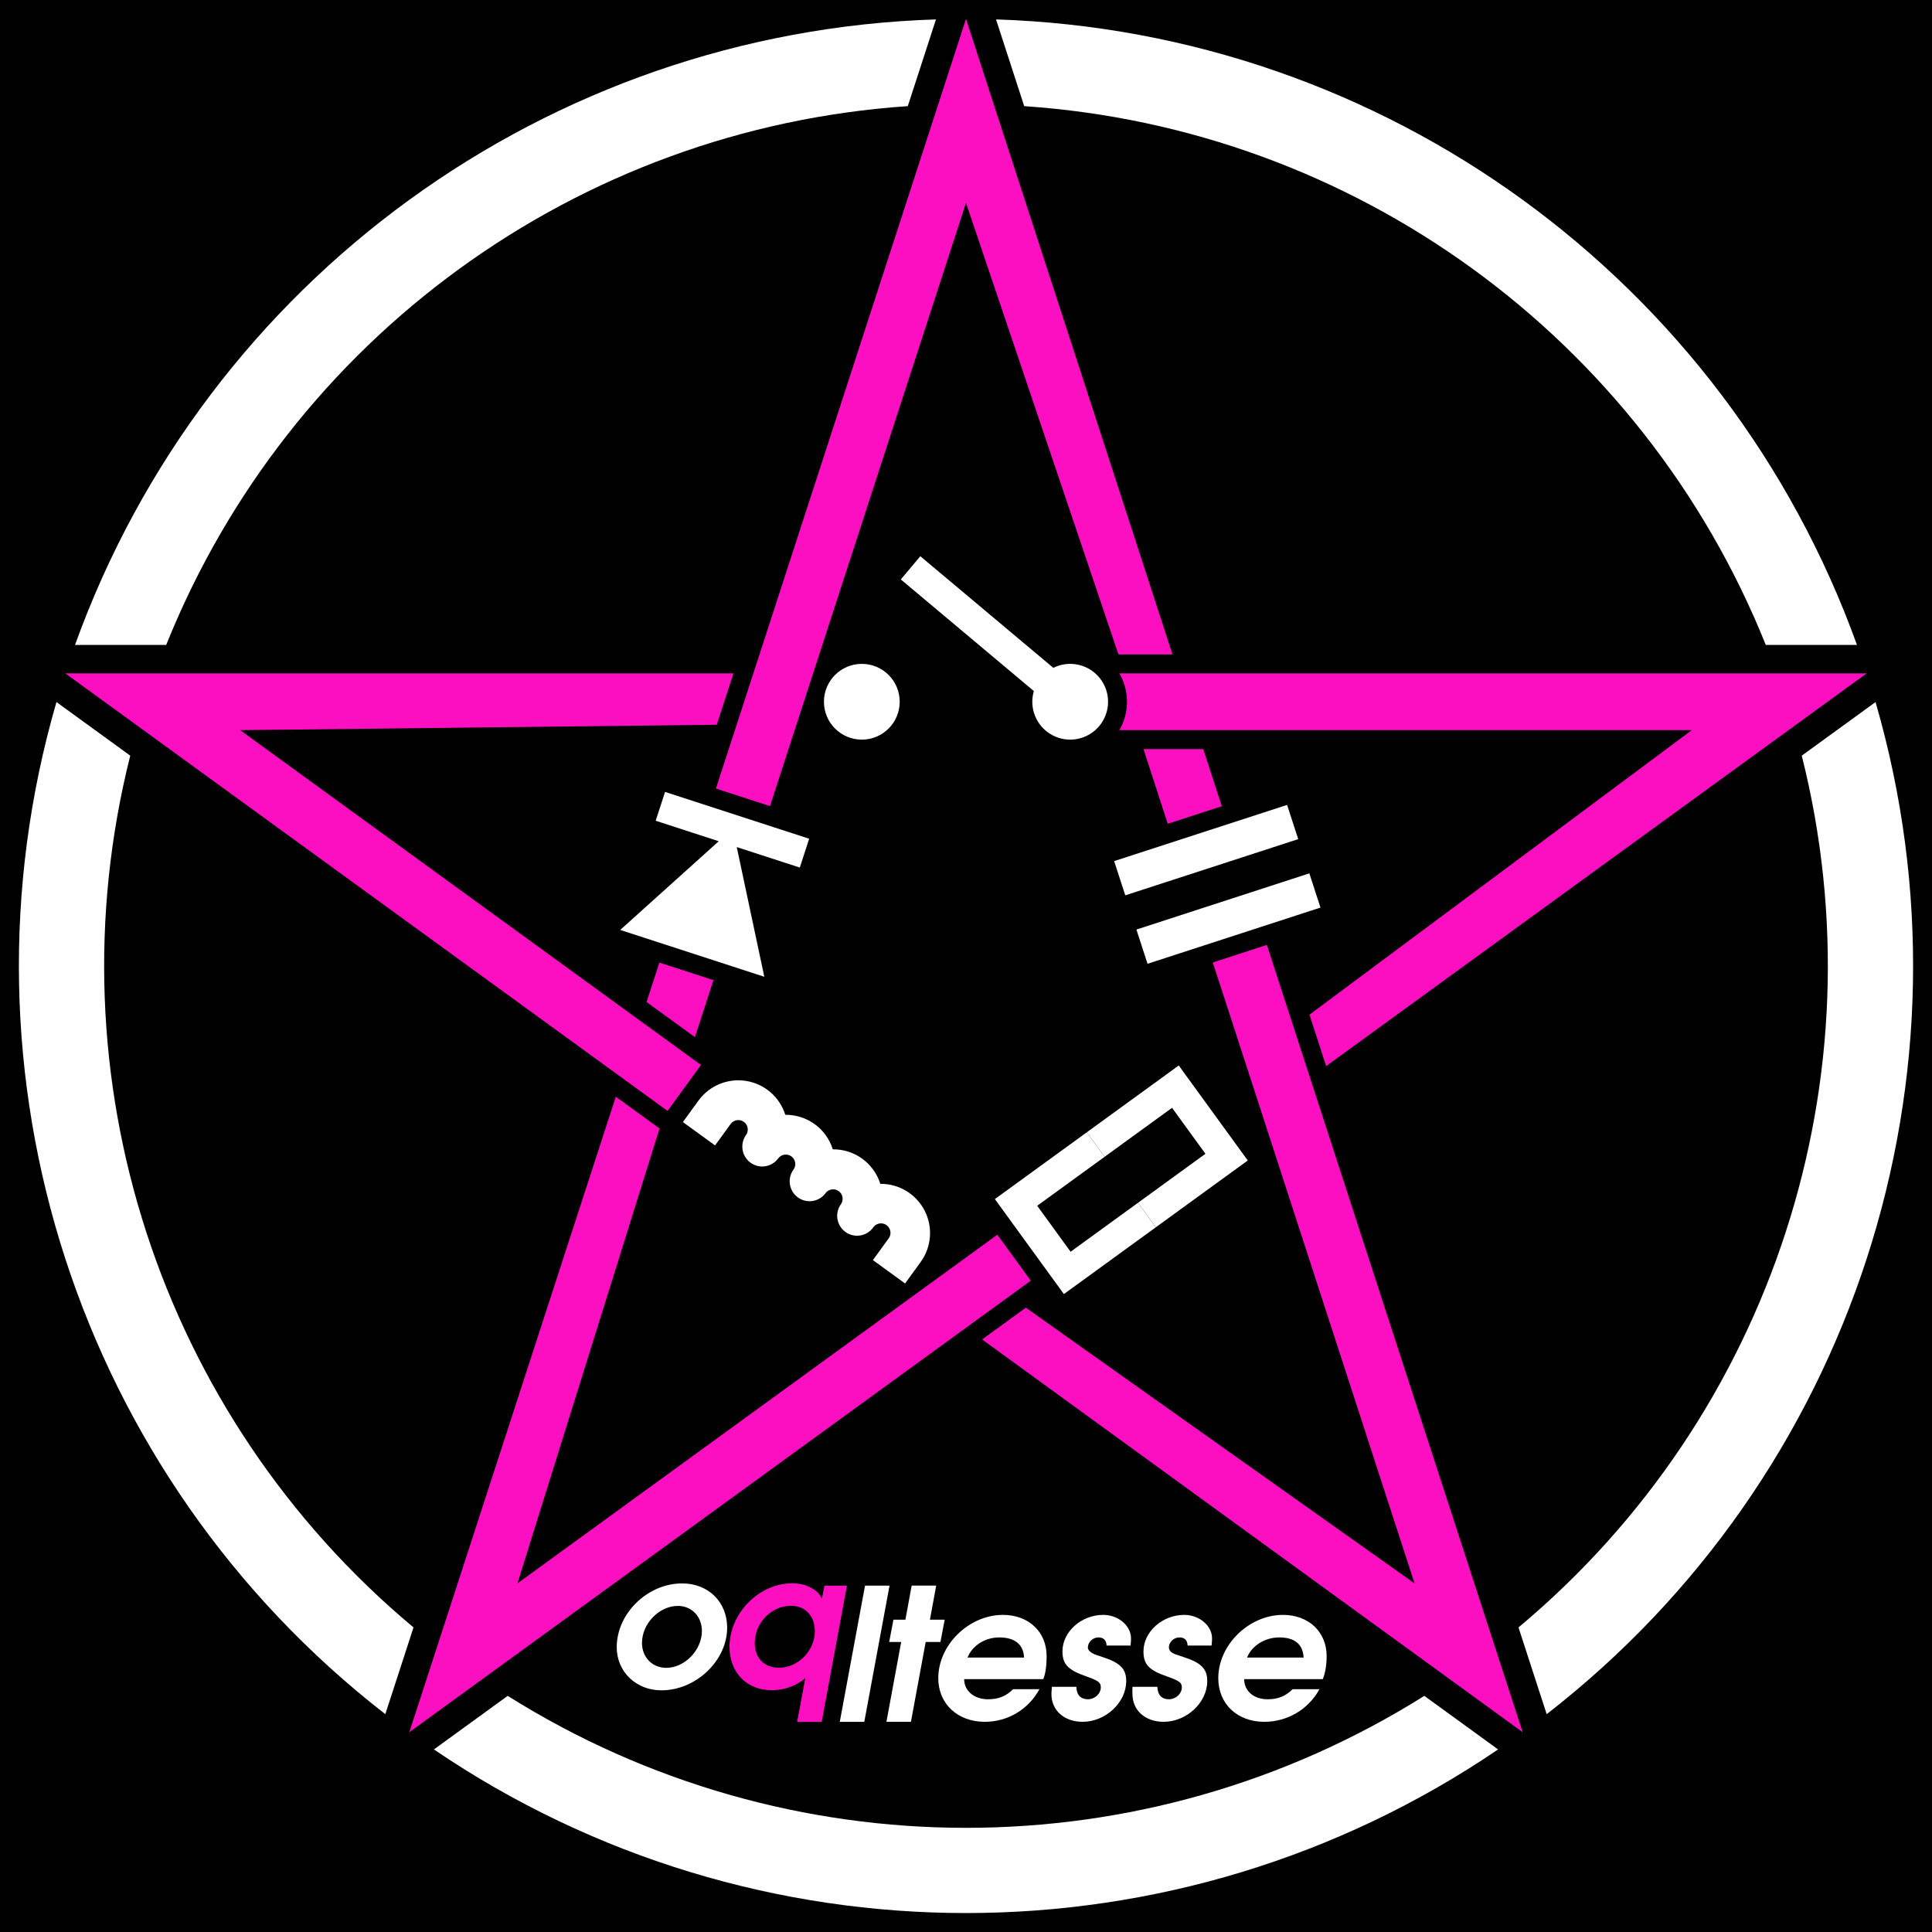
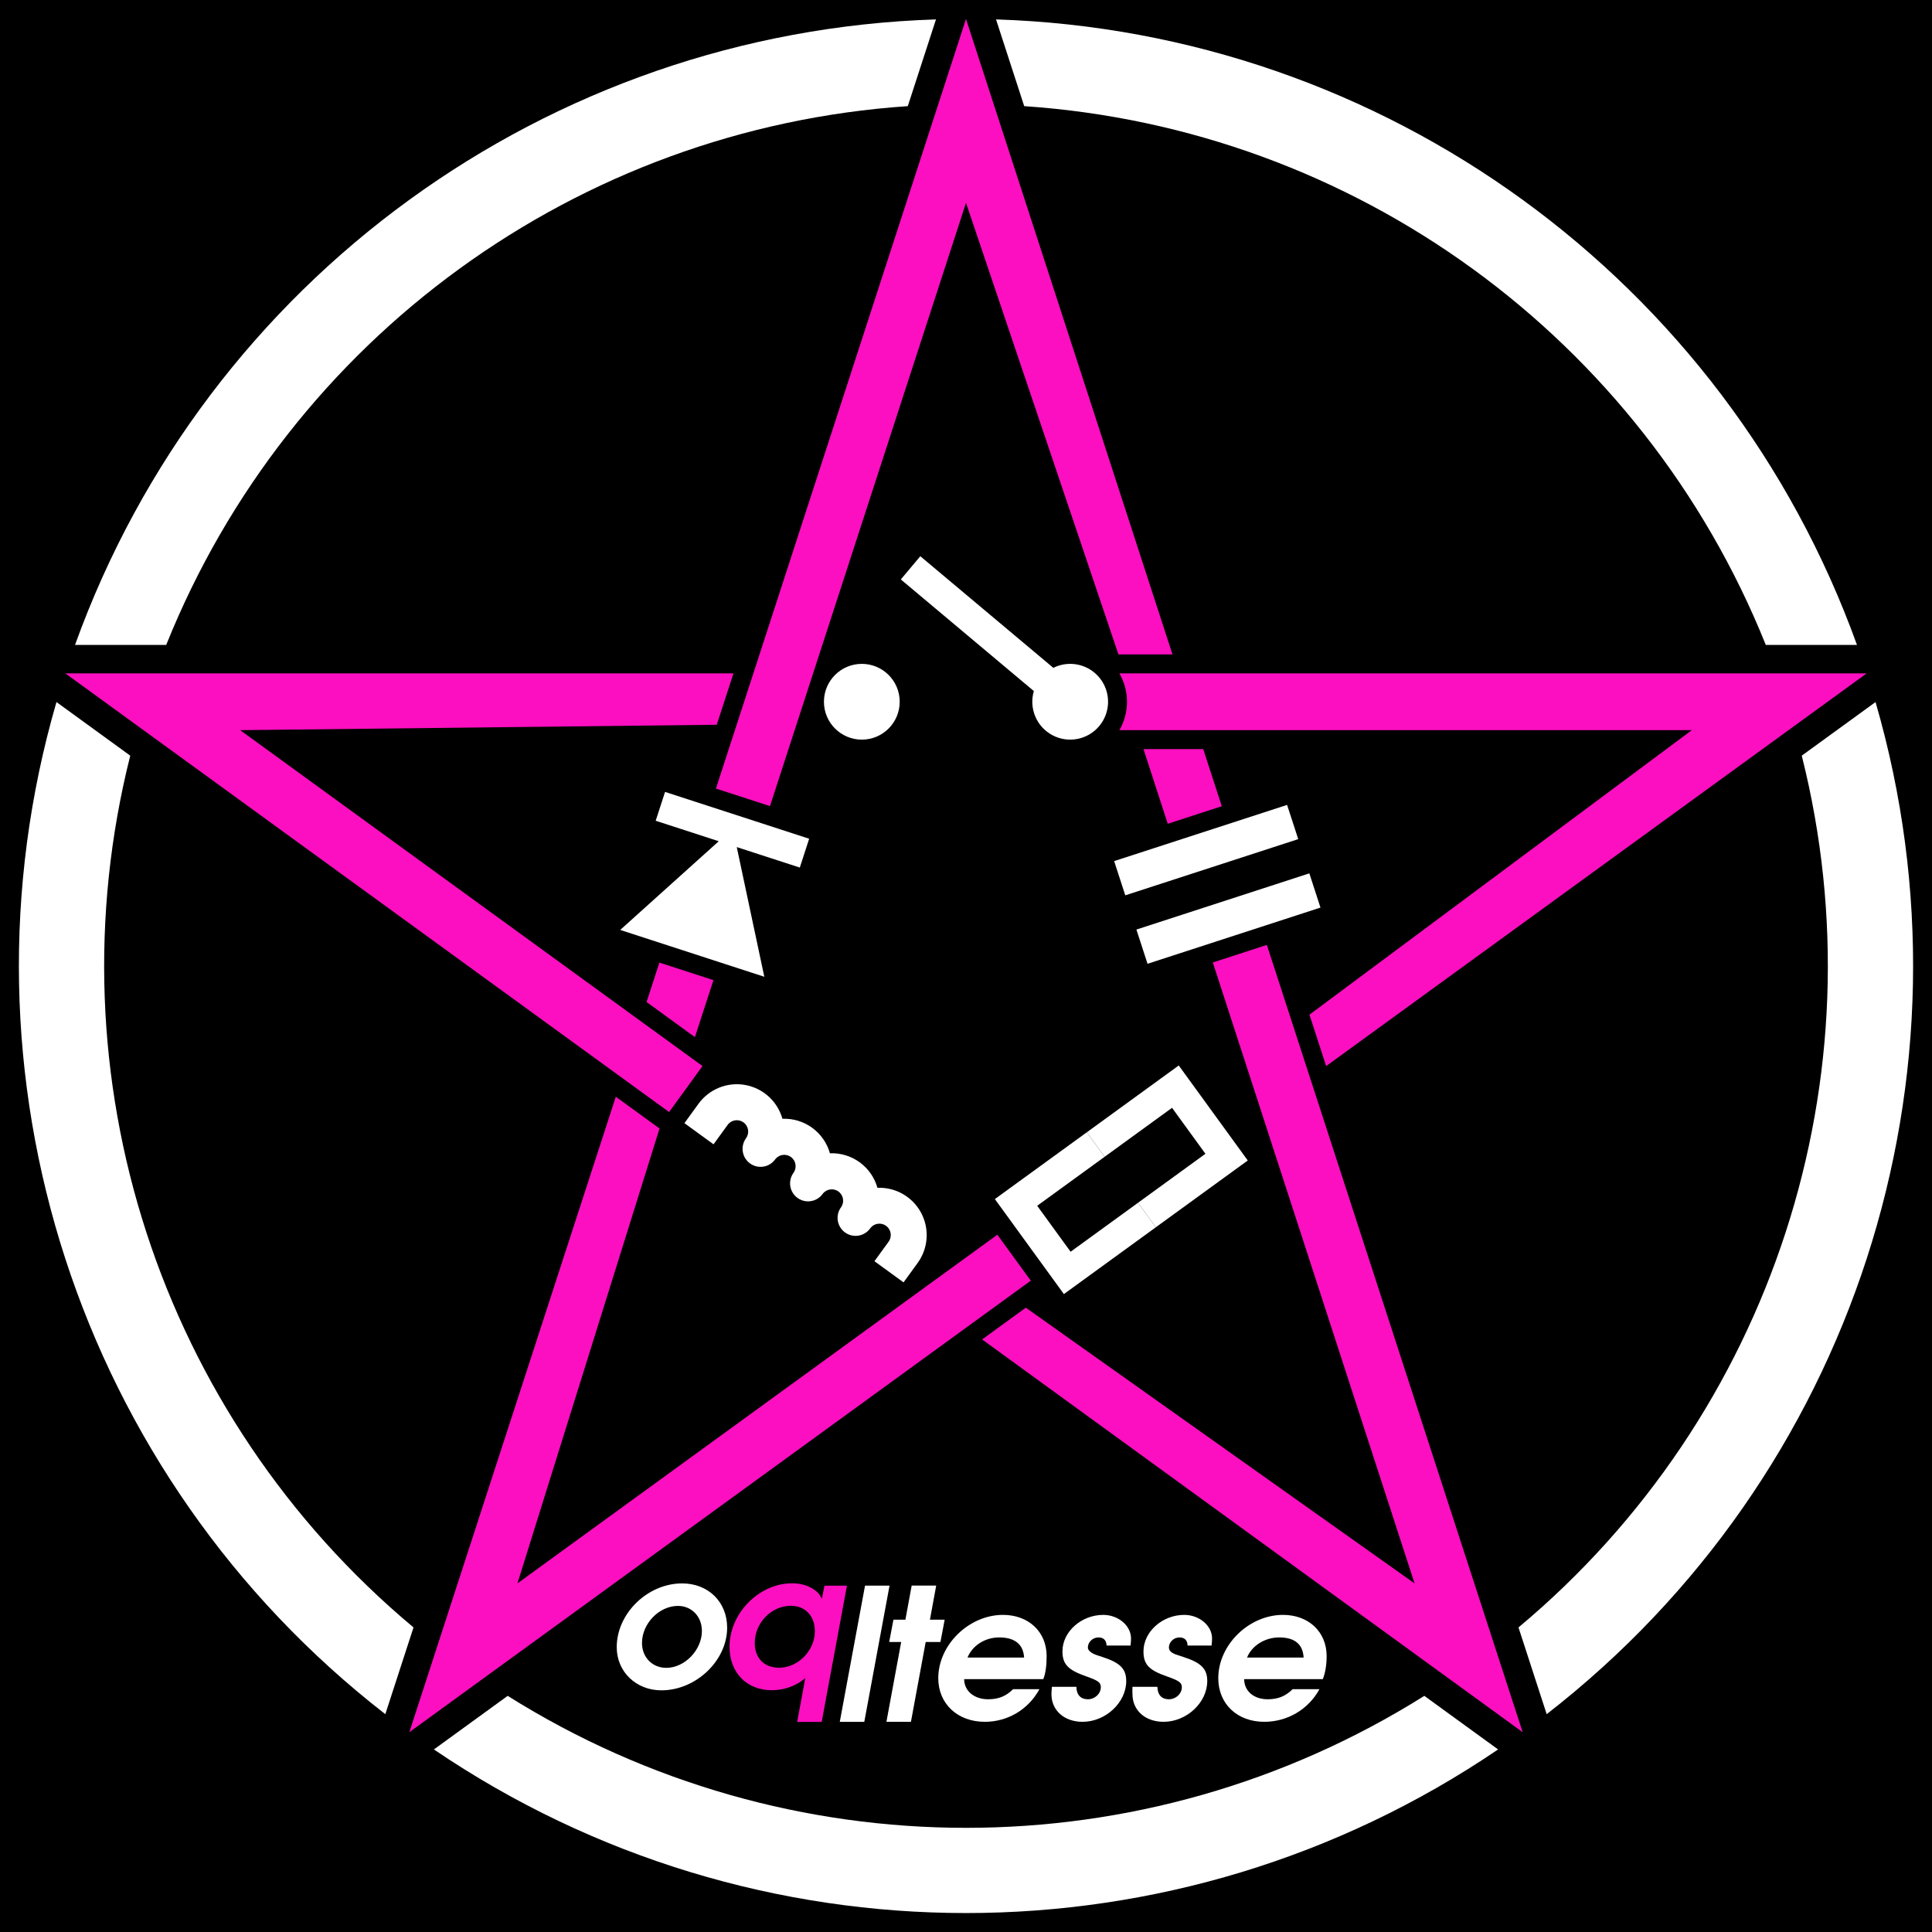
<svg xmlns="http://www.w3.org/2000/svg" width="102" height="102">
  <style type="text/css">

.symbol {stroke-width:0; fill:#fff}
.outer {stroke-width:0; fill:#fff;}
.main {fill:#000}
.char {fill:#fff}
.pentacle, .q {stroke-width:0; fill:#fc0fc0;}

</style>
  <rect x="0" y="0" width="102" height="102" class="main" />
  <g transform="translate(1,1)" class="main">
    <path d=" M  53.073 4.604   L  51.585 0.025   A 50,50 0 0,1  97.039,33.049   L  92.225 33.049   A 45.5,45.5 0 0,0  53.073,4.604  " class="outer" />
    <path d=" M  94.124 38.895   L  98.019 36.065   A 50,50 0 0,1  80.657,89.499   L  79.169 84.92   A 45.5,45.5 0 0,0  94.124,38.895  " class="outer" />
    <path d=" M  74.197 88.533   L  78.092 91.362   A 50,50 0 0,1  21.908,91.362   L  25.803 88.533   A 45.5,45.5 0 0,0  74.197,88.533  " class="outer" />
    <path d=" M  20.831 84.92   L  19.343 89.499   A 50,50 0 0,1  1.981,36.065   L  5.876 38.895   A 45.5,45.5 0 0,0  20.831,84.92  " class="outer" />
    <path d=" M  7.775 33.049   L  2.961 33.049   A 50,50 0 0,1  48.415,0.025   L  46.927 4.604   A 45.5,45.5 0 0,0  7.775,33.049  " class="outer" />
    <path d="M  97.553 34.549   L  58.098 34.549   A 3,3 0 0,1  58.098 37.549   L  88.32 37.549   L  68.133 52.57   L  69.014 55.284  " class="pentacle" />
    <path d="M  79.389 90.451   L  65.884 48.887   L  63.031 49.814   L  73.683 82.597   L  53.159 68.039   L  50.851 69.716  " class="pentacle" />
    <path d="M  63.505 41.564   L  62.525 38.549   L  59.371 38.549   L  60.652 42.491   z" class="pentacle" />
    <path d="M  20.611 90.451   L  53.419 66.614   L  51.655 64.187   L  26.317 82.597   L  33.82 58.579   L  31.512 56.902  " class="pentacle" />
-     <path d="M  2.447 34.549   L  34.244 57.651   L  36.007 55.224   L  11.68 37.549   L  36.841 37.263   L  37.723 34.549  " class="pentacle" />
+     <path d="M  2.447 34.549   L  34.325 57.71   L  36.088 55.282   L  11.68 37.549   L  36.841 37.263   L  37.723 34.549  " class="pentacle" />
    <path d="M  50 0   L  36.798 40.631   L  39.651 41.558   L  50 9.708   L  58.048 33.549   L  60.901 33.549  " class="pentacle" />
    <path d="M  33.812 49.82   L  33.136 51.902   L  35.688 53.756   L  36.666 50.747   z" class="pentacle" />
-     <path d="M  35.876 57.106   A 2.6,2.6 0 0,1  40.46,57.856   A 2.6,2.6 0 0,1  42.968,59.679   A 2.6,2.6 0 0,1  45.476,61.501   A 2.6,2.6 0 0,1  47.606,65.629   L  46.784 66.761   L  45.085 65.527   L  45.908 64.394   A 0.5,0.5 0 1,0  45.099,63.807   A 1.05,1.05 0 0,1  43.4,62.572   A 0.5,0.5 0 0,0  42.591,61.985   A 1.05,1.05 0 0,1  40.892,60.75   A 0.5,0.5 0 0,0  40.083,60.162   A 1.05,1.05 0 0,1  38.384,58.928   A 0.5,0.5 0 0,0  37.575,58.34   L  36.752 59.473   L  35.053 58.239   L  35.876 57.106  " class="symbol coil" />
+     <path d="M  35.878 57.273   A 2.5,2.5 0 0,1  40.308,58.066   A 2.5,2.5 0 0,1  42.816,59.888   A 2.5,2.5 0 0,1  45.324,61.71   A 2.5,2.5 0 0,1  47.447,65.678   L  46.703 66.703   L  45.166 65.586   L  45.91 64.561   A 0.6,0.6 0 1,0  44.939,63.856   A 0.95,0.95 0 0,1  43.402,62.739   A 0.6,0.6 0 0,0  42.431,62.034   A 0.95,0.95 0 0,1  40.894,60.917   A 0.6,0.6 0 0,0  39.923,60.212   A 0.95,0.95 0 0,1  38.386,59.095   A 0.6,0.6 0 0,0  37.415,58.389   L  36.671 59.414   L  35.134 58.297   L  35.878 57.273  " class="symbol coil" />
    <path d="M  56.378 58.779  L  51.524 62.305  L  55.168 67.321  L  60.022 63.794  L  59.082 62.5  L  55.522 65.086  L  53.759 62.659  L  57.318 60.073   z" class="symbol resistor" />
    <path d="M  56.378 58.779  L  61.232 55.252  L  64.876 60.268  L  60.022 63.794  L  59.082 62.5  L  62.641 59.914  L  60.878 57.487  L  57.318 60.073   z" class="symbol resistor" />
    <path d=" M  58.997 48.076   L  59.584 49.883   L  68.714 46.916   L  68.127 45.109   z" class="symbol capacitor" />
    <path d=" M  58.409 46.269   L  57.822 44.462   L  66.952 41.495   L  67.54 43.302   z" class="symbol capacitor" />
    <path d=" M  39.352 50.569   L  37.897 43.722   L  41.226 44.803   L  41.72 43.281   L  34.112 40.809   L  33.617 42.331   L  36.946 43.413   L  31.744 48.096   z" class="symbol diode" />
    <path d=" M  42.5 36.049   A 2,2 0 0,0  46.5,36.049   A 2,2 0 1,0  42.5,36.049   z" class="symbol switch" />
    <path d=" M  46.559 29.591   L  53.582 35.484   A 2,2 0 1,0  54.61,34.258   L  47.588 28.366   z" class="symbol switch" />
    <path class="char o" d=" M 35.015,82.596 C 33.186,82.596 31.56,84.183 31.56,85.964 C 31.56,87.258 32.582,88.241 33.916,88.241 C 35.745,88.241 37.39,86.674 37.39,84.932 C 37.39,83.579 36.397,82.596 35.015,82.596 M 34.792,83.784 C 35.521,83.784 36.057,84.348 36.057,85.107 C 36.057,86.11 35.152,87.054 34.178,87.054 C 33.439,87.054 32.894,86.499 32.894,85.74 C 32.894,84.718 33.799,83.784 34.792,83.784" />
    <path class="char q" d=" M 42.527,82.717 L 42.391,83.408 C 42.264,83.155 42.177,83.058 41.963,82.912 C 41.632,82.698 41.272,82.591 40.814,82.591 C 39.072,82.591 37.515,84.177 37.515,85.939 C 37.515,87.301 38.42,88.235 39.744,88.235 C 40.405,88.235 41.048,88.002 41.515,87.593 L 41.087,89.909 L 42.381,89.909 L 43.714,82.717 L 42.527,82.717 M 40.756,83.778 C 41.515,83.778 42.021,84.313 42.021,85.121 C 42.021,86.143 41.135,87.048 40.133,87.048 C 39.345,87.048 38.848,86.542 38.848,85.744 C 38.848,84.673 39.724,83.778 40.756,83.778" />
    <path class="char l" d=" M 43.336,89.906 L 44.63,89.906 L 45.963,82.714 L 44.669,82.714 L 43.336,89.906" />
    <path class="char t" d=" M 45.799,89.903 L 47.093,89.903 L 47.872,85.689 L 48.651,85.689 L 48.874,84.511 L 48.096,84.511 L 48.427,82.711 L 47.132,82.711 L 46.801,84.511 L 46.169,84.511 L 45.945,85.689 L 46.578,85.689 L 45.799,89.903" />
    <path class="char esse" d=" M 51.953,84.258 C 50.155,84.258 48.536,85.84 48.536,87.599 C 48.536,88.95 49.553,89.903 50.992,89.903 C 52.207,89.903 53.294,89.251 53.877,88.182 L 52.485,88.182 C 52.116,88.551 51.713,88.713 51.169,88.713 C 50.43,88.713 49.903,88.272 49.903,87.65 L 54.08,87.65 C 54.206,87.349 54.257,86.902 54.257,86.435 C 54.257,85.152 53.305,84.258 51.953,84.258 z M 57.244,84.258 C 56.087,84.258 55.092,85.151 55.092,86.182 C 55.092,86.862 55.39,87.168 56.333,87.498 C 56.994,87.731 57.117,87.828 57.117,88.08 C 57.117,88.42 56.803,88.713 56.434,88.713 C 56.055,88.713 55.836,88.483 55.826,88.055 L 54.535,88.055 C 54.526,88.201 54.51,88.328 54.51,88.435 C 54.51,89.3 55.183,89.903 56.155,89.903 C 57.37,89.903 58.459,88.888 58.459,87.751 C 58.459,87.11 58.142,86.787 57.218,86.486 C 56.732,86.33 56.753,86.326 56.636,86.258 C 56.52,86.19 56.434,86.086 56.434,85.979 C 56.434,85.697 56.689,85.448 56.991,85.448 C 57.263,85.448 57.411,85.596 57.421,85.878 L 58.687,85.878 C 58.706,85.732 58.712,85.596 58.712,85.498 C 58.712,84.828 58.041,84.258 57.244,84.258 z M 61.522,84.258 C 60.365,84.258 59.37,85.151 59.37,86.182 C 59.37,86.862 59.642,87.168 60.585,87.498 C 61.246,87.731 61.395,87.828 61.395,88.08 C 61.395,88.42 61.081,88.713 60.712,88.713 C 60.333,88.713 60.114,88.483 60.104,88.055 L 58.788,88.055 C 58.778,88.201 58.788,88.328 58.788,88.435 C 58.788,89.3 59.461,89.903 60.433,89.903 C 61.648,89.903 62.737,88.888 62.737,87.751 C 62.737,87.11 62.42,86.787 61.496,86.486 C 61.01,86.33 61.005,86.326 60.889,86.258 C 60.772,86.19 60.712,86.086 60.712,85.979 C 60.712,85.697 60.967,85.448 61.269,85.448 C 61.541,85.448 61.689,85.596 61.699,85.878 L 62.964,85.878 C 62.984,85.732 62.99,85.596 62.99,85.498 C 62.99,84.828 62.319,84.258 61.522,84.258 z M 66.736,84.258 C 64.938,84.258 63.319,85.84 63.319,87.599 C 63.319,88.95 64.31,89.903 65.749,89.903 C 66.964,89.903 68.077,89.251 68.66,88.182 L 67.242,88.182 C 66.873,88.551 66.47,88.713 65.926,88.713 C 65.187,88.713 64.686,88.272 64.686,87.65 L 68.837,87.65 C 68.963,87.349 69.04,86.902 69.04,86.435 C 69.04,85.152 68.087,84.258 66.736,84.258 z M 51.751,85.448 C 52.577,85.448 53.028,85.811 53.067,86.511 L 50.08,86.511 C 50.333,85.879 51.002,85.448 51.751,85.448 z M 66.534,85.448 C 67.36,85.448 67.786,85.811 67.825,86.511 L 64.838,86.511 C 65.09,85.879 65.785,85.448 66.534,85.448 z" />
  </g>
</svg>
